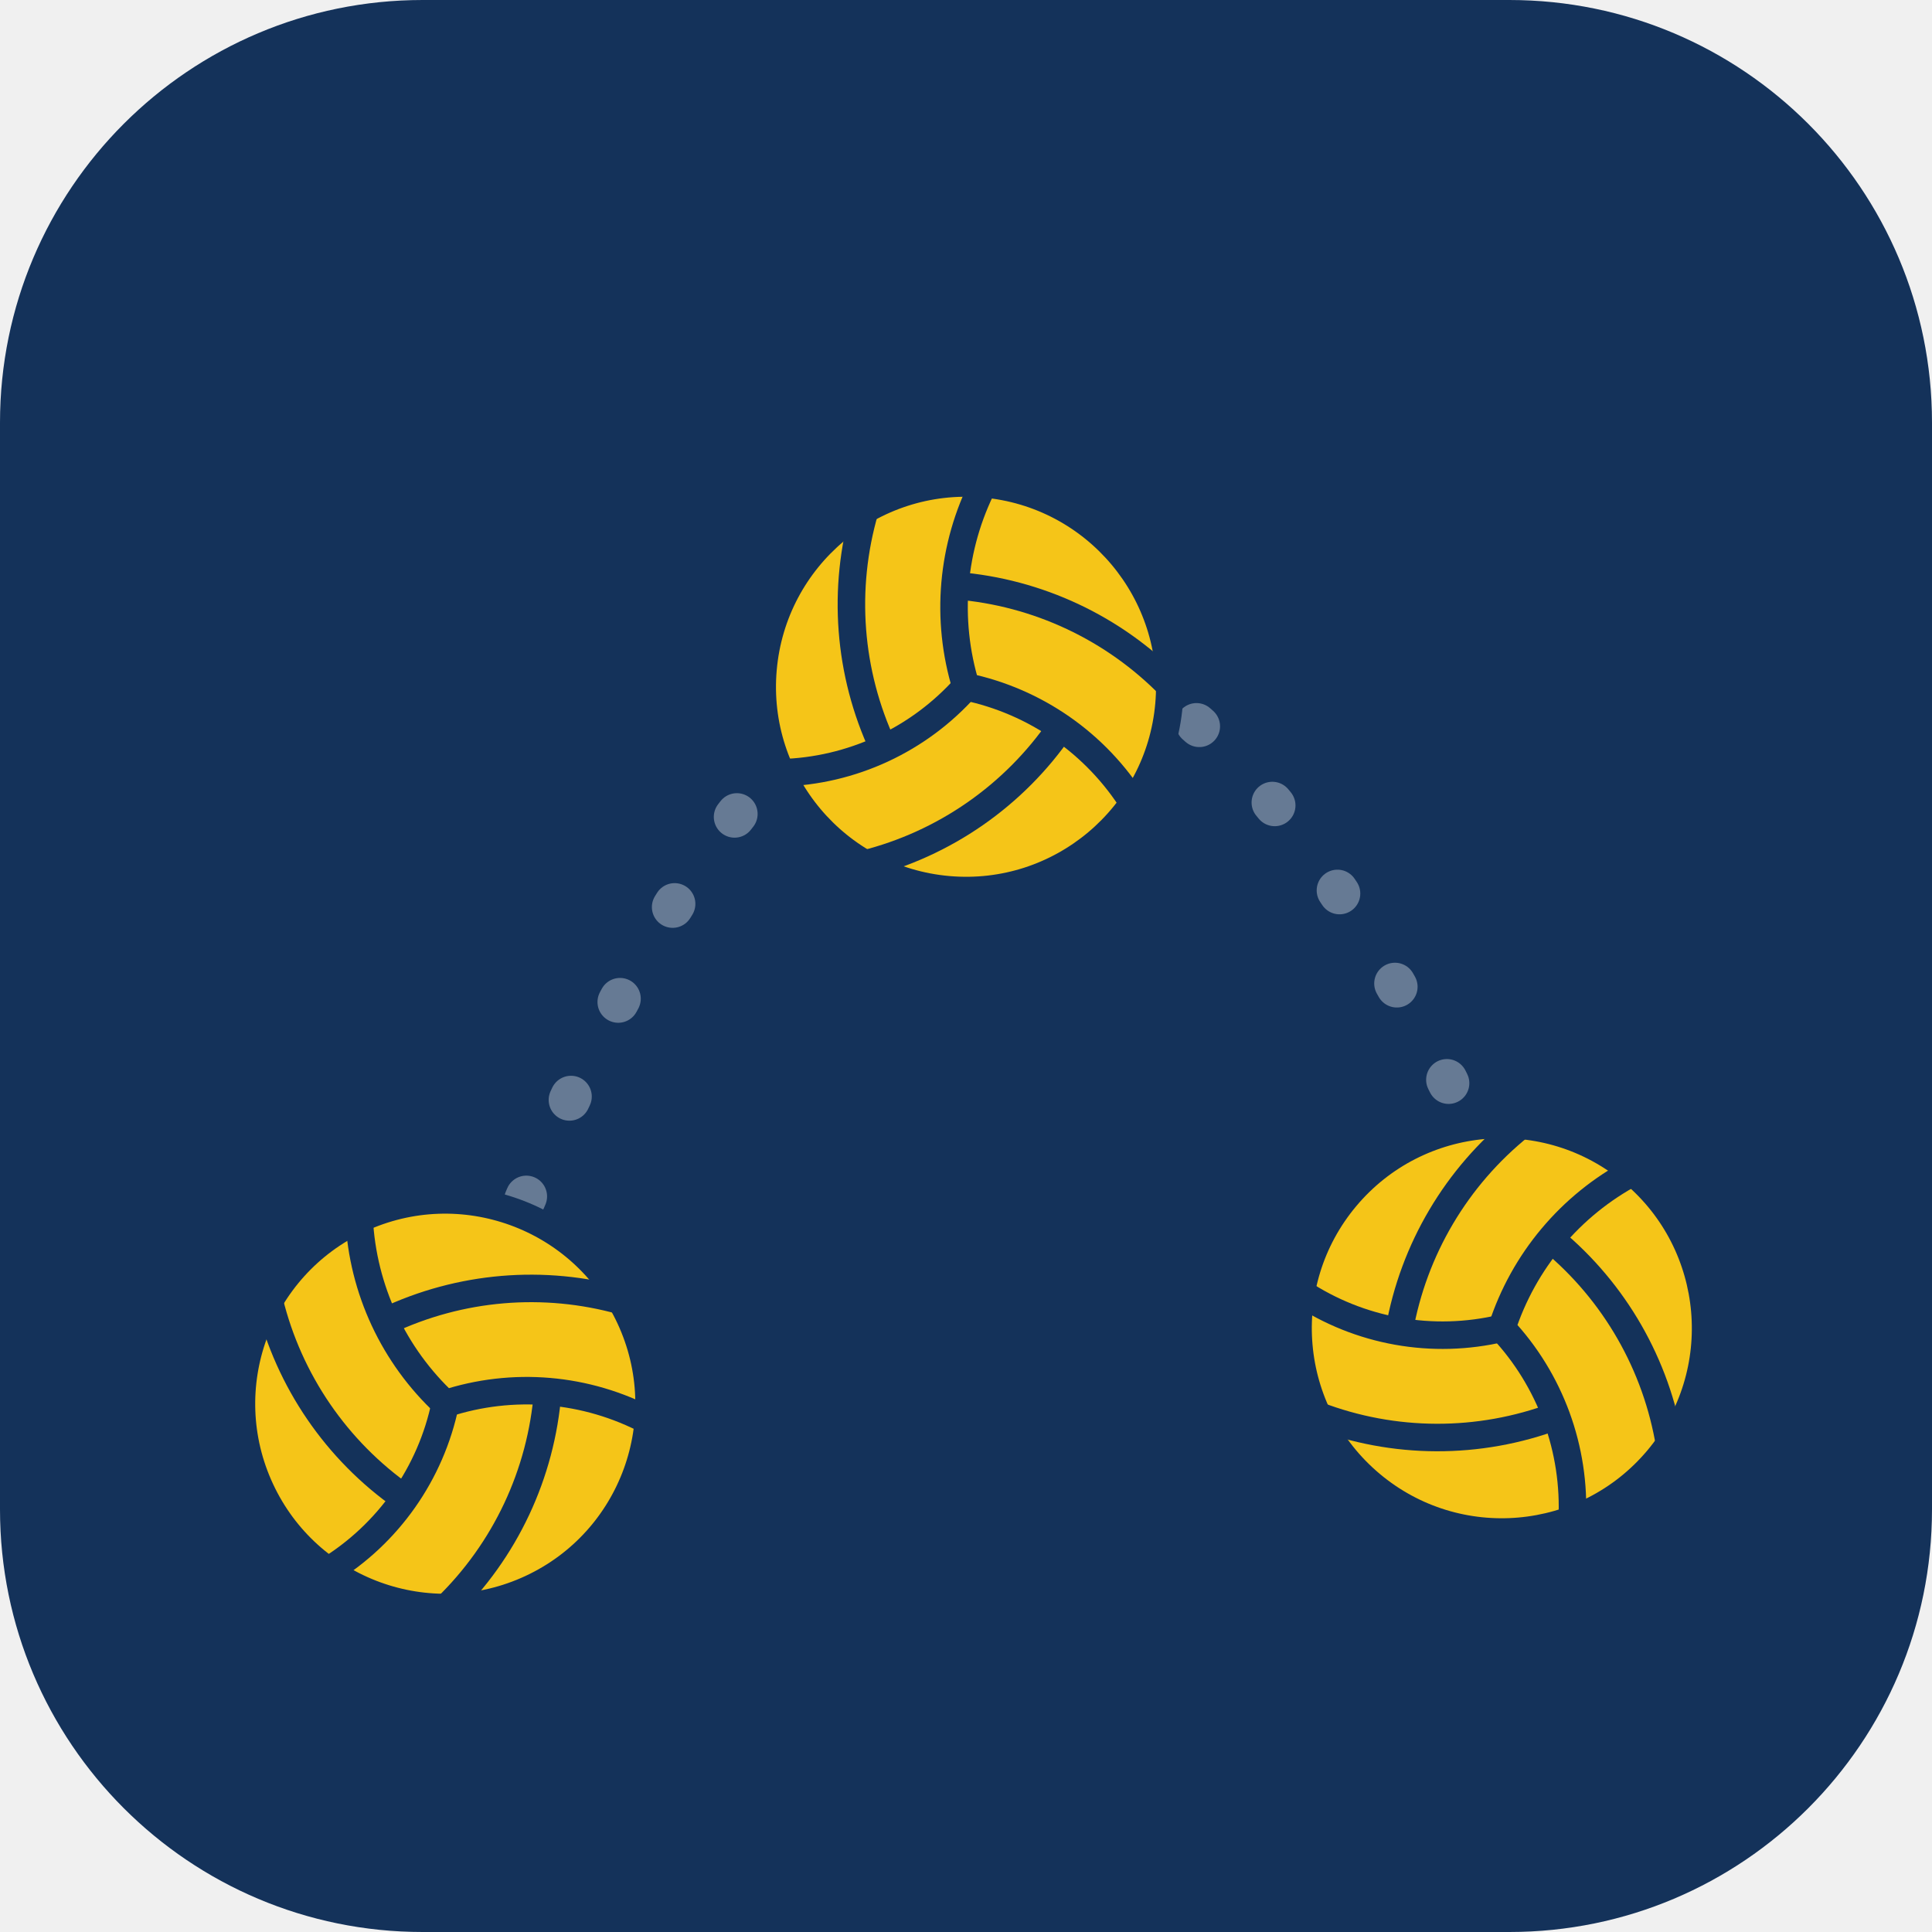
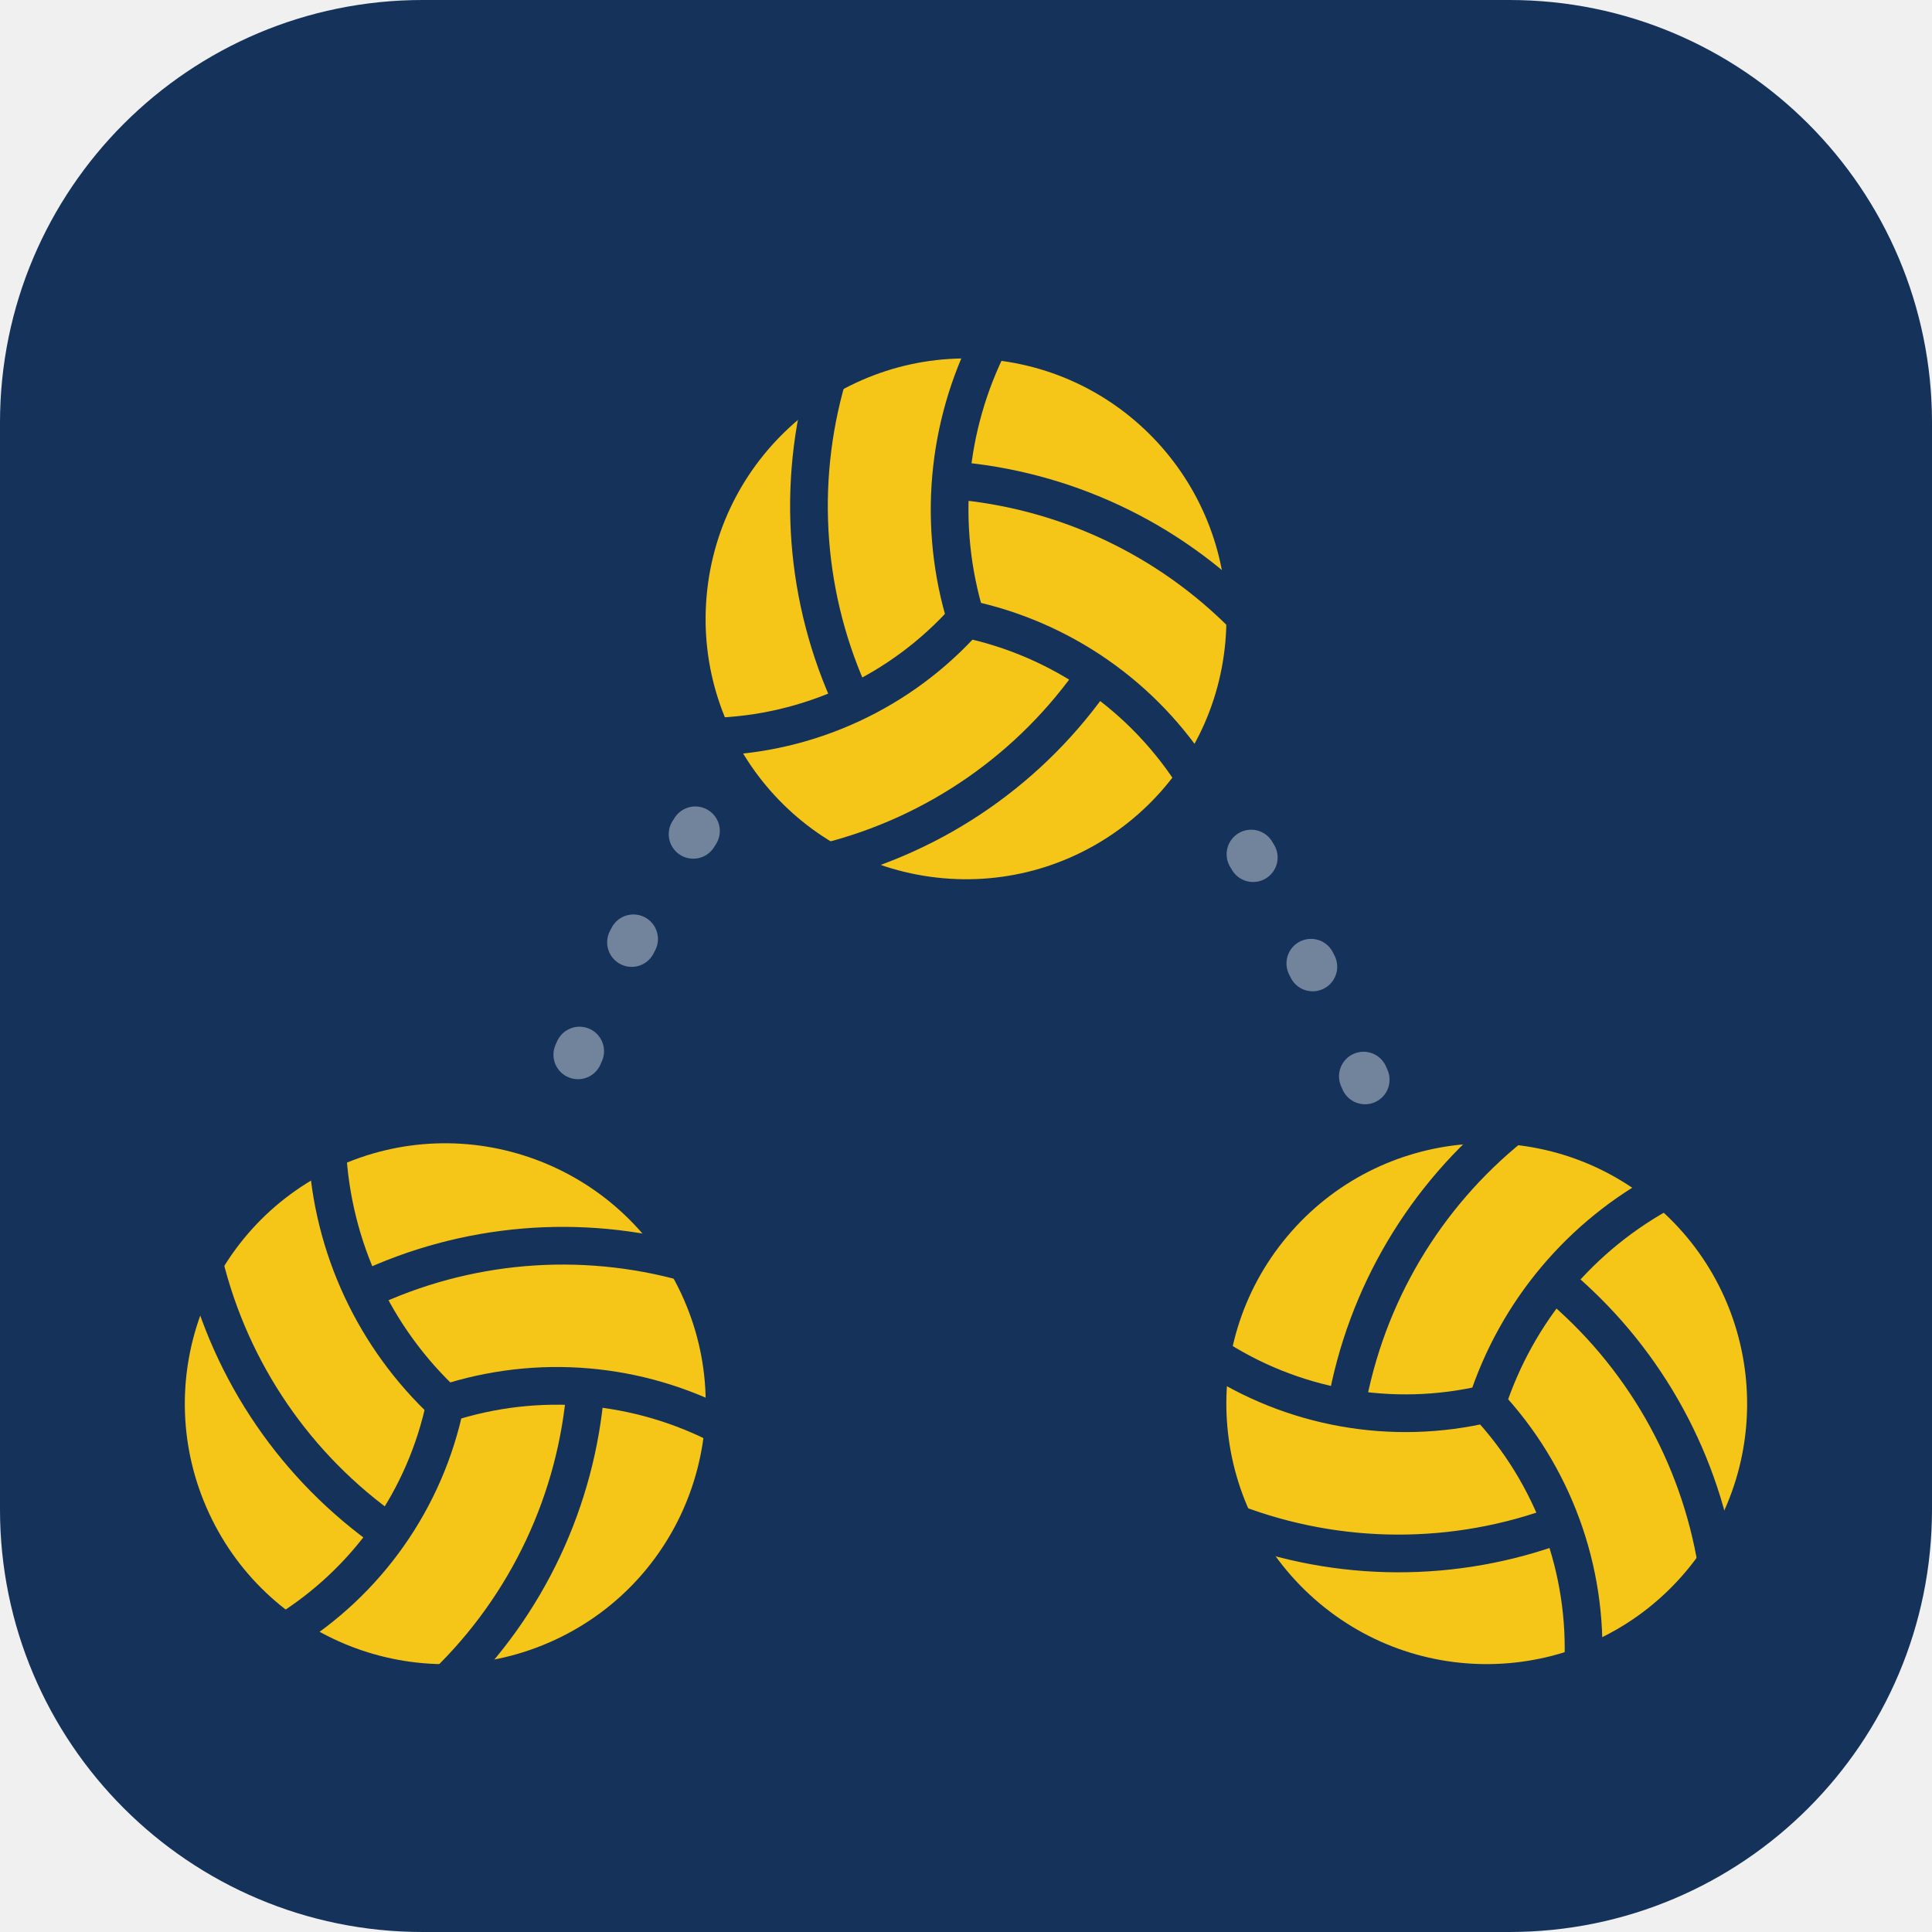
<svg xmlns="http://www.w3.org/2000/svg" viewBox="0 0 512 512">
  <rect width="512" height="512" rx="112" fill="#14325a" />
-   <path d="M118 372 Q 256 -10 404 330" fill="none" stroke="#ffffff" stroke-opacity=".35" stroke-width="11" stroke-linecap="round" stroke-dasharray="1 28" />
-   <g transform="translate(53.2 307.2) scale(5.400) rotate(-25 12 12)" fill="none" stroke="#14325a" stroke-width="1.35" stroke-linecap="round" stroke-linejoin="round">
+   <path d="M118 372 Q 256 -44 394 372" fill="none" stroke="#ffffff" stroke-opacity=".4" stroke-width="13" stroke-linecap="round" stroke-dasharray="1 32" />
+   <g transform="translate(29.2 283.2) scale(7.400) rotate(-25 12 12)" fill="none" stroke="#14325a" stroke-width="1.35" stroke-linecap="round" stroke-linejoin="round">
    <circle cx="12" cy="12" r="10" fill="#f5c518" />
    <path d="M11.1 7.1a16.55 16.55 0 0 1 10.9 4" />
    <path d="M12 12a12.6 12.6 0 0 1-8.7 5" />
    <path d="M16.8 13.6a16.55 16.55 0 0 1-9 7.5" />
    <path d="M20.7 17a12.8 12.8 0 0 0-8.7-5 13.3 13.3 0 0 1 0-10" />
    <path d="M6.3 3.8a16.55 16.55 0 0 0 1.9 11.5" />
  </g>
-   <g transform="translate(191.2 117.2) scale(5.400) rotate(5 12 12)" fill="none" stroke="#14325a" stroke-width="1.35" stroke-linecap="round" stroke-linejoin="round">
+   <g transform="translate(167.2 75.2) scale(7.400) rotate(5 12 12)" fill="none" stroke="#14325a" stroke-width="1.35" stroke-linecap="round" stroke-linejoin="round">
    <circle cx="12" cy="12" r="10" fill="#f5c518" />
    <path d="M11.1 7.1a16.55 16.55 0 0 1 10.9 4" />
    <path d="M12 12a12.6 12.6 0 0 1-8.7 5" />
    <path d="M16.8 13.6a16.55 16.55 0 0 1-9 7.5" />
    <path d="M20.7 17a12.8 12.8 0 0 0-8.7-5 13.3 13.3 0 0 1 0-10" />
    <path d="M6.3 3.8a16.55 16.55 0 0 0 1.9 11.5" />
  </g>
-   <g transform="translate(333.2 287.2) scale(5.400) rotate(40 12 12)" fill="none" stroke="#14325a" stroke-width="1.35" stroke-linecap="round" stroke-linejoin="round">
+   <g transform="translate(305.2 283.2) scale(7.400) rotate(40 12 12)" fill="none" stroke="#14325a" stroke-width="1.35" stroke-linecap="round" stroke-linejoin="round">
    <circle cx="12" cy="12" r="10" fill="#f5c518" />
    <path d="M11.1 7.1a16.55 16.55 0 0 1 10.9 4" />
    <path d="M12 12a12.6 12.6 0 0 1-8.7 5" />
    <path d="M16.8 13.6a16.55 16.55 0 0 1-9 7.5" />
    <path d="M20.7 17a12.8 12.8 0 0 0-8.7-5 13.3 13.3 0 0 1 0-10" />
    <path d="M6.3 3.8a16.55 16.55 0 0 0 1.9 11.5" />
  </g>
</svg>
